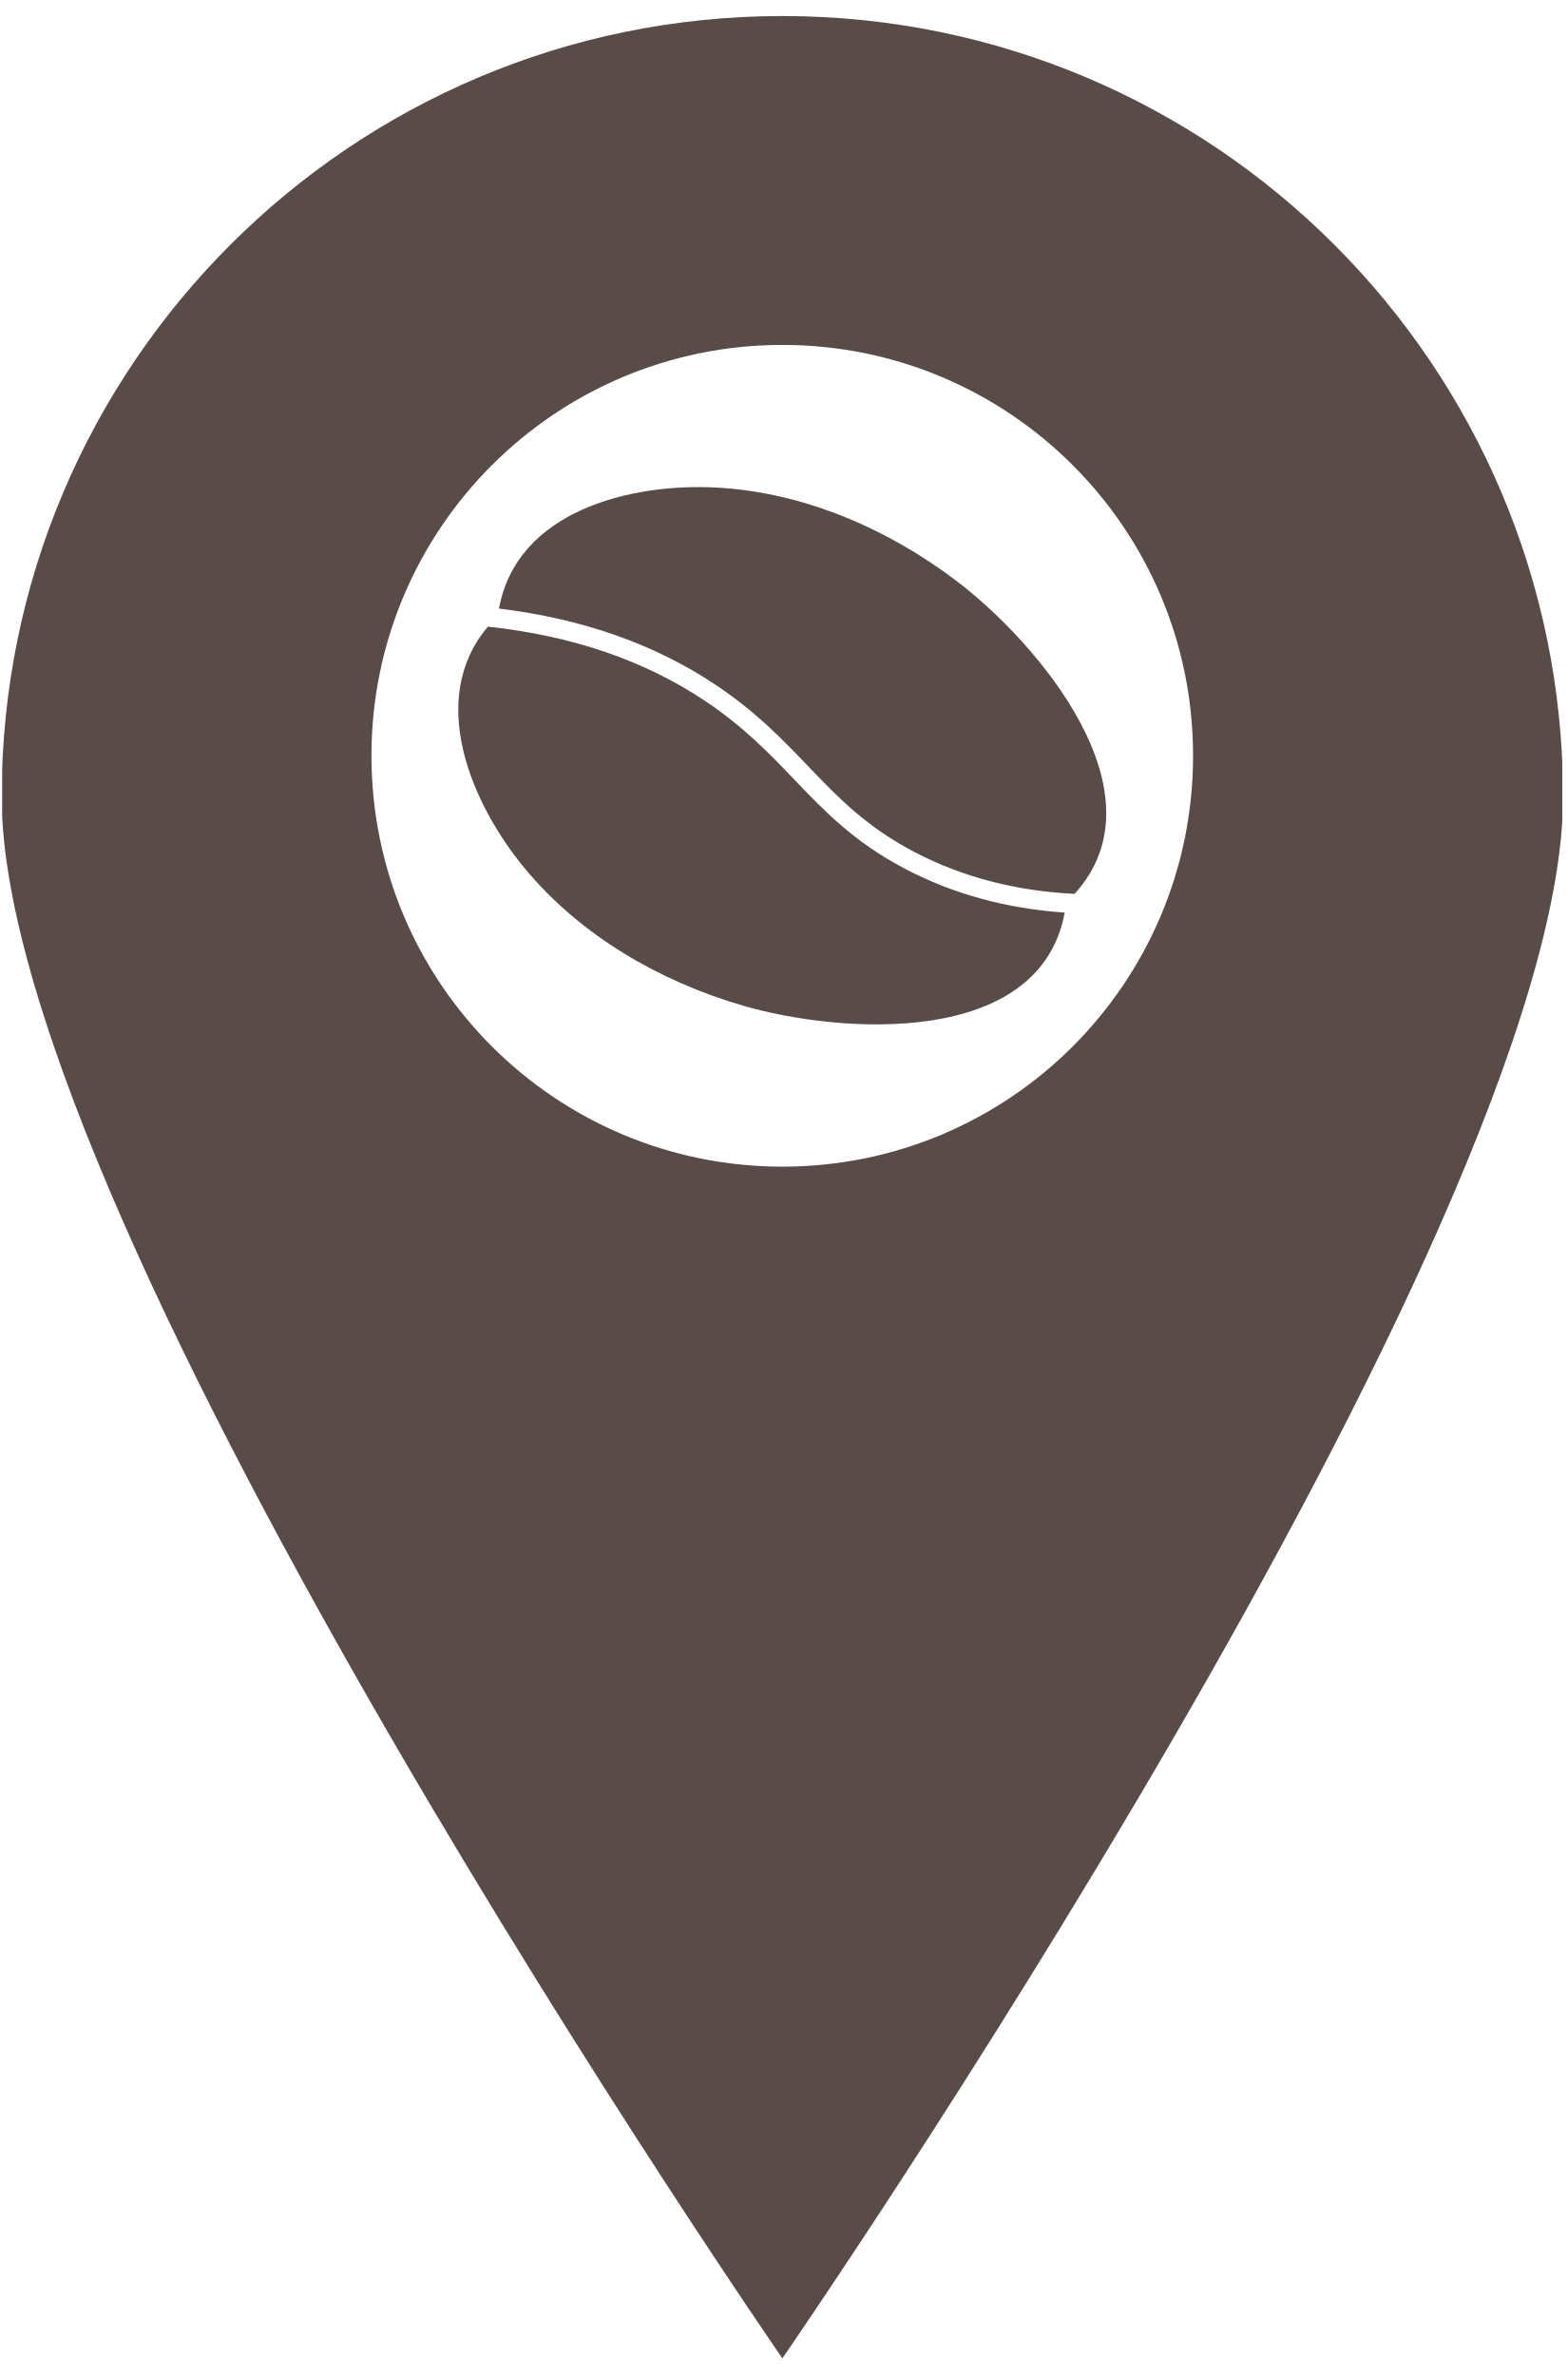
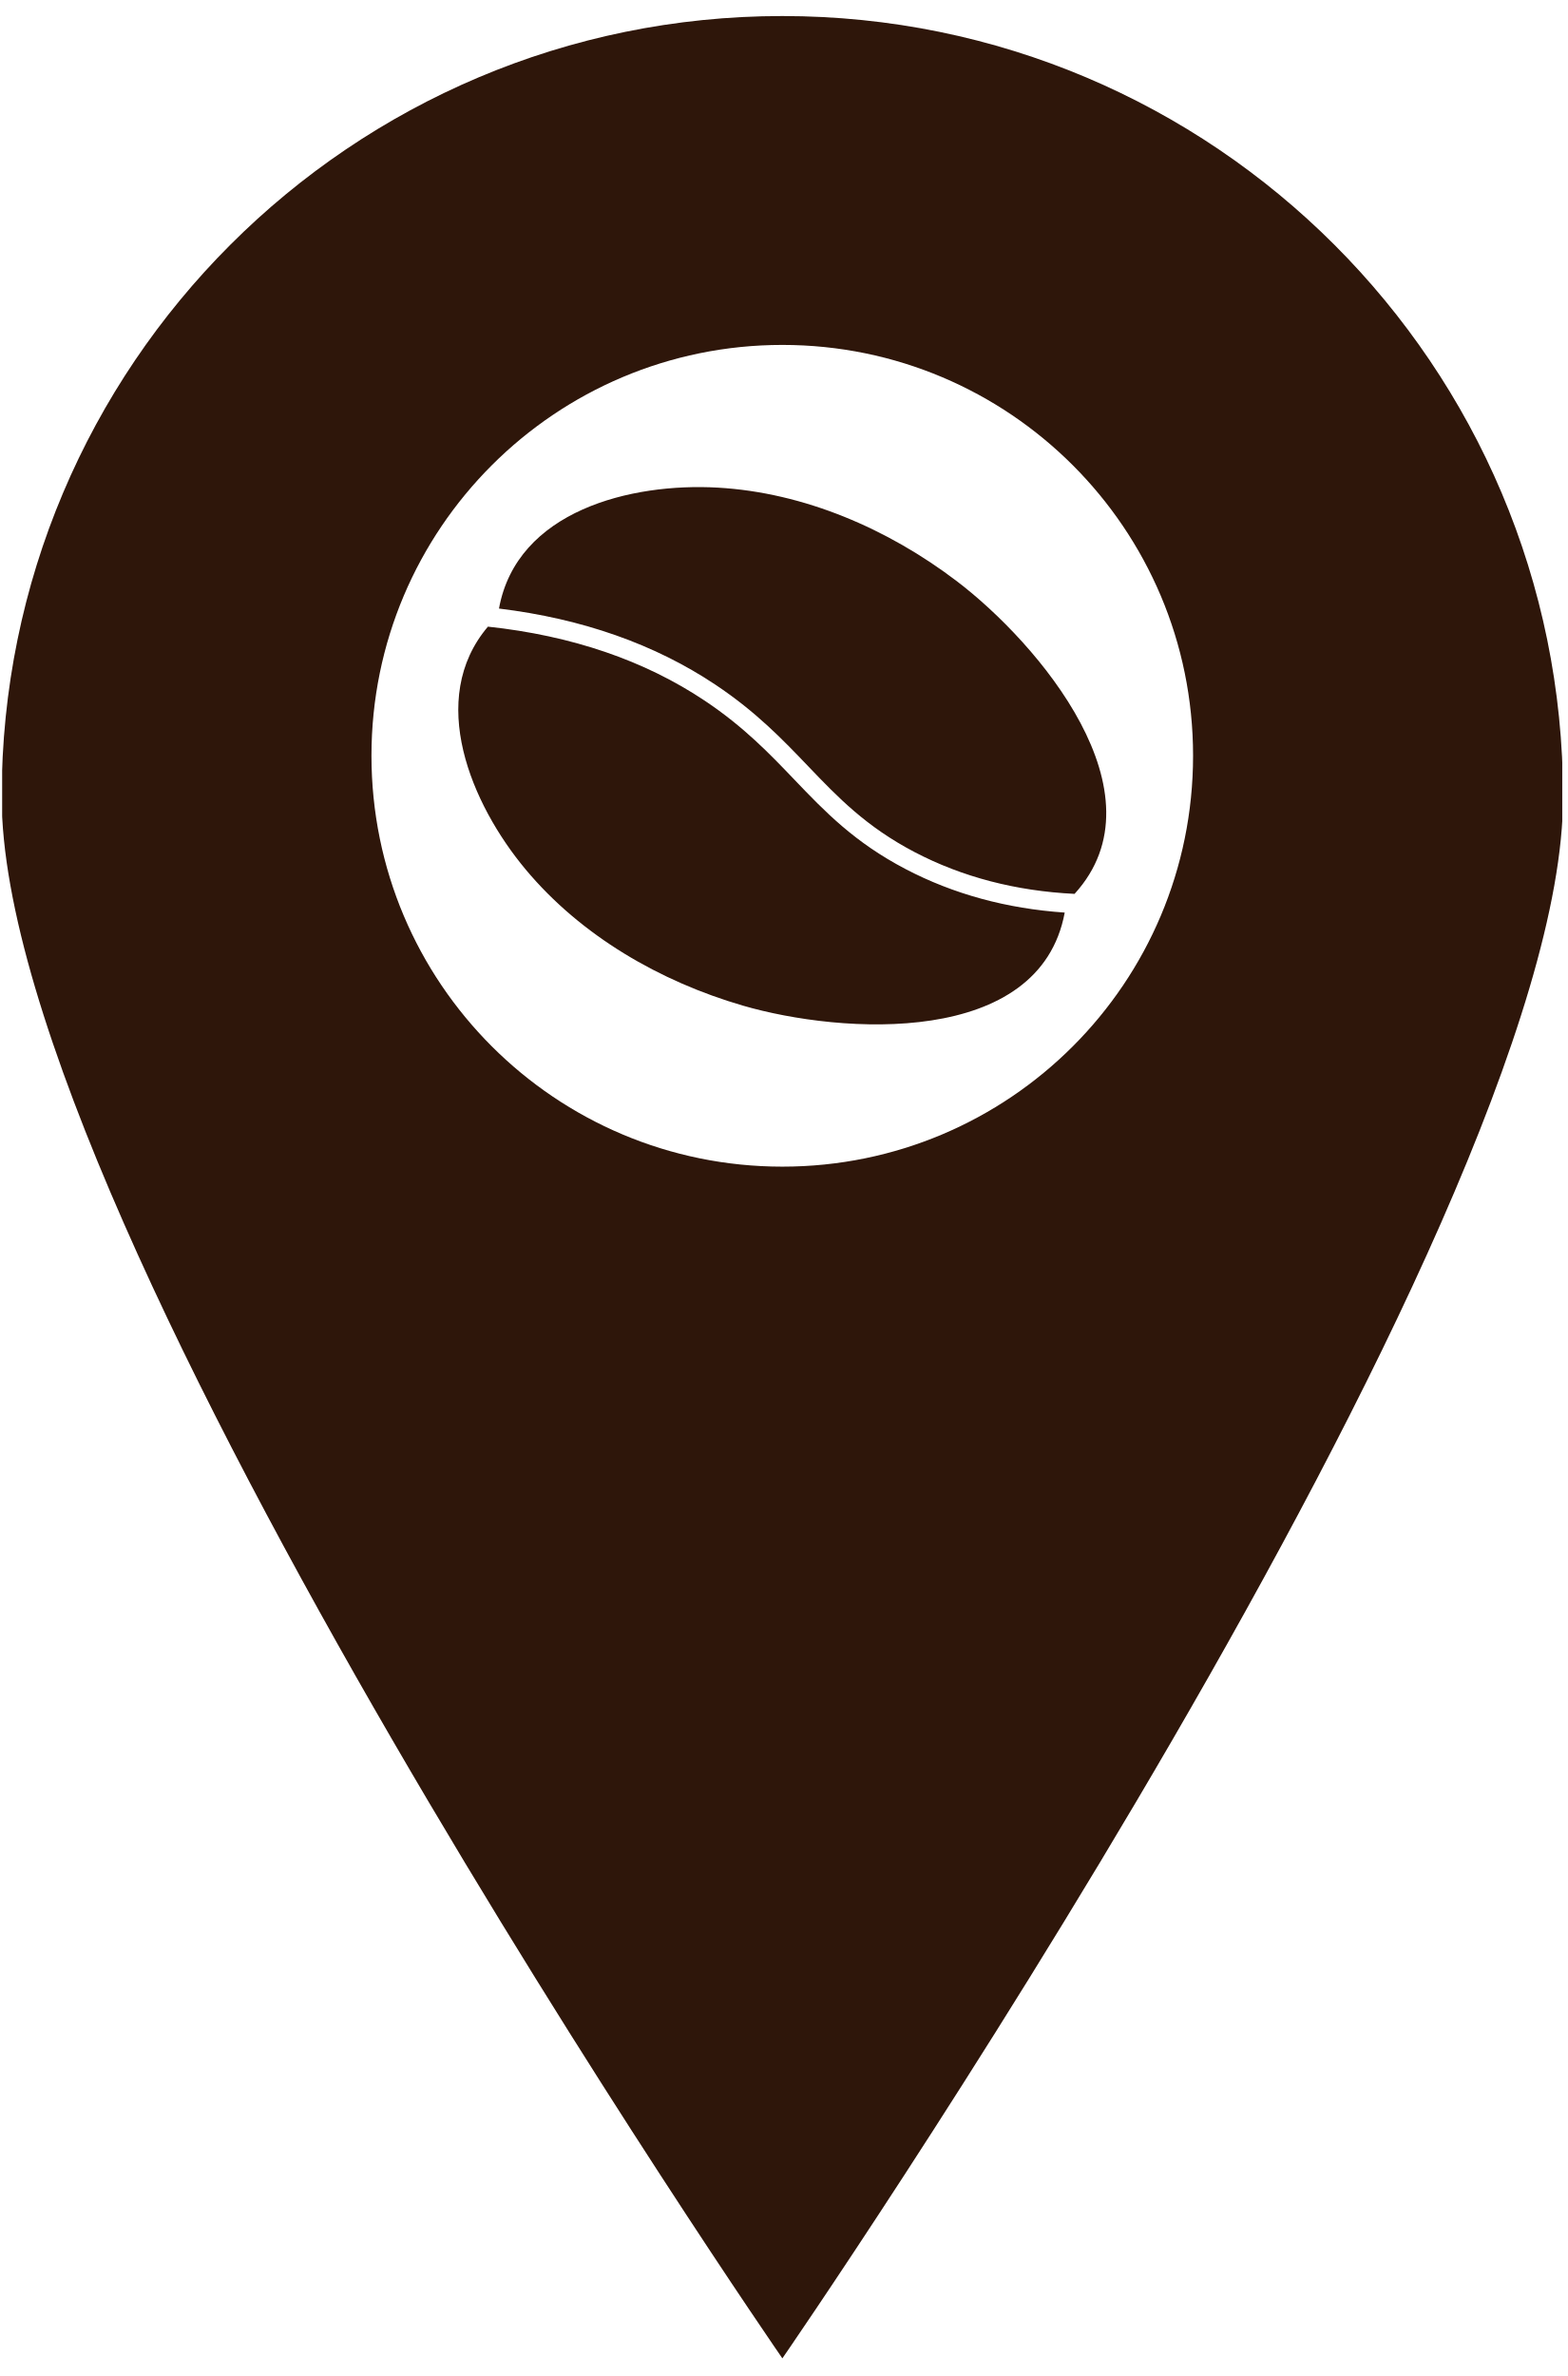
<svg xmlns="http://www.w3.org/2000/svg" width="33" zoomAndPan="magnify" viewBox="0 0 247.5 375" height="50" preserveAspectRatio="xMidYMid meet" version="1.0">
  <defs>
    <clipPath id="dccbf4c795">
      <path d="M 0.34 2 L 246.594 2 L 246.594 373 L 0.34 373 Z M 0.34 2 " clip-rule="nonzero" />
    </clipPath>
    <clipPath id="5e13497a38">
      <path d="M 72 76 L 175 76 L 175 162 L 72 162 Z M 72 76 " clip-rule="nonzero" />
    </clipPath>
    <clipPath id="0f735aa3c9">
      <path d="M 192.293 109.613 L 156.258 181.211 L 56.168 130.836 L 92.199 59.238 Z M 192.293 109.613 " clip-rule="nonzero" />
    </clipPath>
    <clipPath id="44e5b7ebdb">
      <path d="M 78.762 96.047 C 81.574 80.602 99.602 76.18 113.293 76.961 C 126.945 77.742 140.164 83.48 150.977 91.688 C 163.891 101.492 184.059 125.238 169.613 141.078 C 160.34 140.625 151.879 138.418 144.355 134.48 C 136.688 130.465 132.25 125.828 127.555 120.922 C 123.535 116.723 119.383 112.379 112.957 108.086 C 103.367 101.676 91.898 97.645 78.762 96.047 Z M 117.246 158.711 C 132.867 163.258 164.113 165.301 168.059 144.031 C 158.895 143.406 150.484 141.113 142.949 137.168 C 134.84 132.926 130.234 128.113 125.359 123.02 C 121.457 118.938 117.418 114.719 111.27 110.609 C 101.75 104.242 90.258 100.32 77.016 98.902 C 67.316 110.344 74.379 126.93 82.965 137.219 C 91.727 147.719 104.215 154.914 117.246 158.711 Z M 117.246 158.711 " clip-rule="nonzero" />
    </clipPath>
  </defs>
  <g clip-path="url(#dccbf4c795)">
-     <path fill="#594b47" d="M 123.492 2.531 C 55.445 2.531 0.262 57.711 0.262 125.785 C 0.262 193.832 123.492 372.215 123.492 372.215 C 123.492 372.215 246.719 193.832 246.719 125.785 C 246.719 57.711 191.539 2.531 123.492 2.531 Z M 123.492 184.129 C 87.668 184.129 58.633 155.121 58.633 119.27 C 58.633 83.473 87.668 54.438 123.492 54.438 C 159.312 54.438 188.32 83.473 188.32 119.27 C 188.32 155.121 159.312 184.129 123.492 184.129 Z M 123.492 184.129 " fill-opacity="1" fill-rule="nonzero" />
+     <path fill="#2e160a" d="M 123.492 2.531 C 55.445 2.531 0.262 57.711 0.262 125.785 C 0.262 193.832 123.492 372.215 123.492 372.215 C 123.492 372.215 246.719 193.832 246.719 125.785 C 246.719 57.711 191.539 2.531 123.492 2.531 Z M 123.492 184.129 C 87.668 184.129 58.633 155.121 58.633 119.27 C 58.633 83.473 87.668 54.438 123.492 54.438 C 159.312 54.438 188.32 83.473 188.32 119.27 C 188.32 155.121 159.312 184.129 123.492 184.129 Z M 123.492 184.129 " fill-opacity="1" fill-rule="nonzero" />
  </g>
  <g clip-path="url(#5e13497a38)">
    <g clip-path="url(#0f735aa3c9)">
      <g clip-path="url(#44e5b7ebdb)">
-         <path fill="#594b47" d="M 186.953 108.309 L 152.027 177.703 L 60.035 131.402 L 94.957 62.008 Z M 186.953 108.309 " fill-opacity="1" fill-rule="nonzero" />
+         <path fill="#2e160a" d="M 186.953 108.309 L 152.027 177.703 L 60.035 131.402 L 94.957 62.008 Z M 186.953 108.309 " fill-opacity="1" fill-rule="nonzero" />
      </g>
    </g>
  </g>
</svg>
